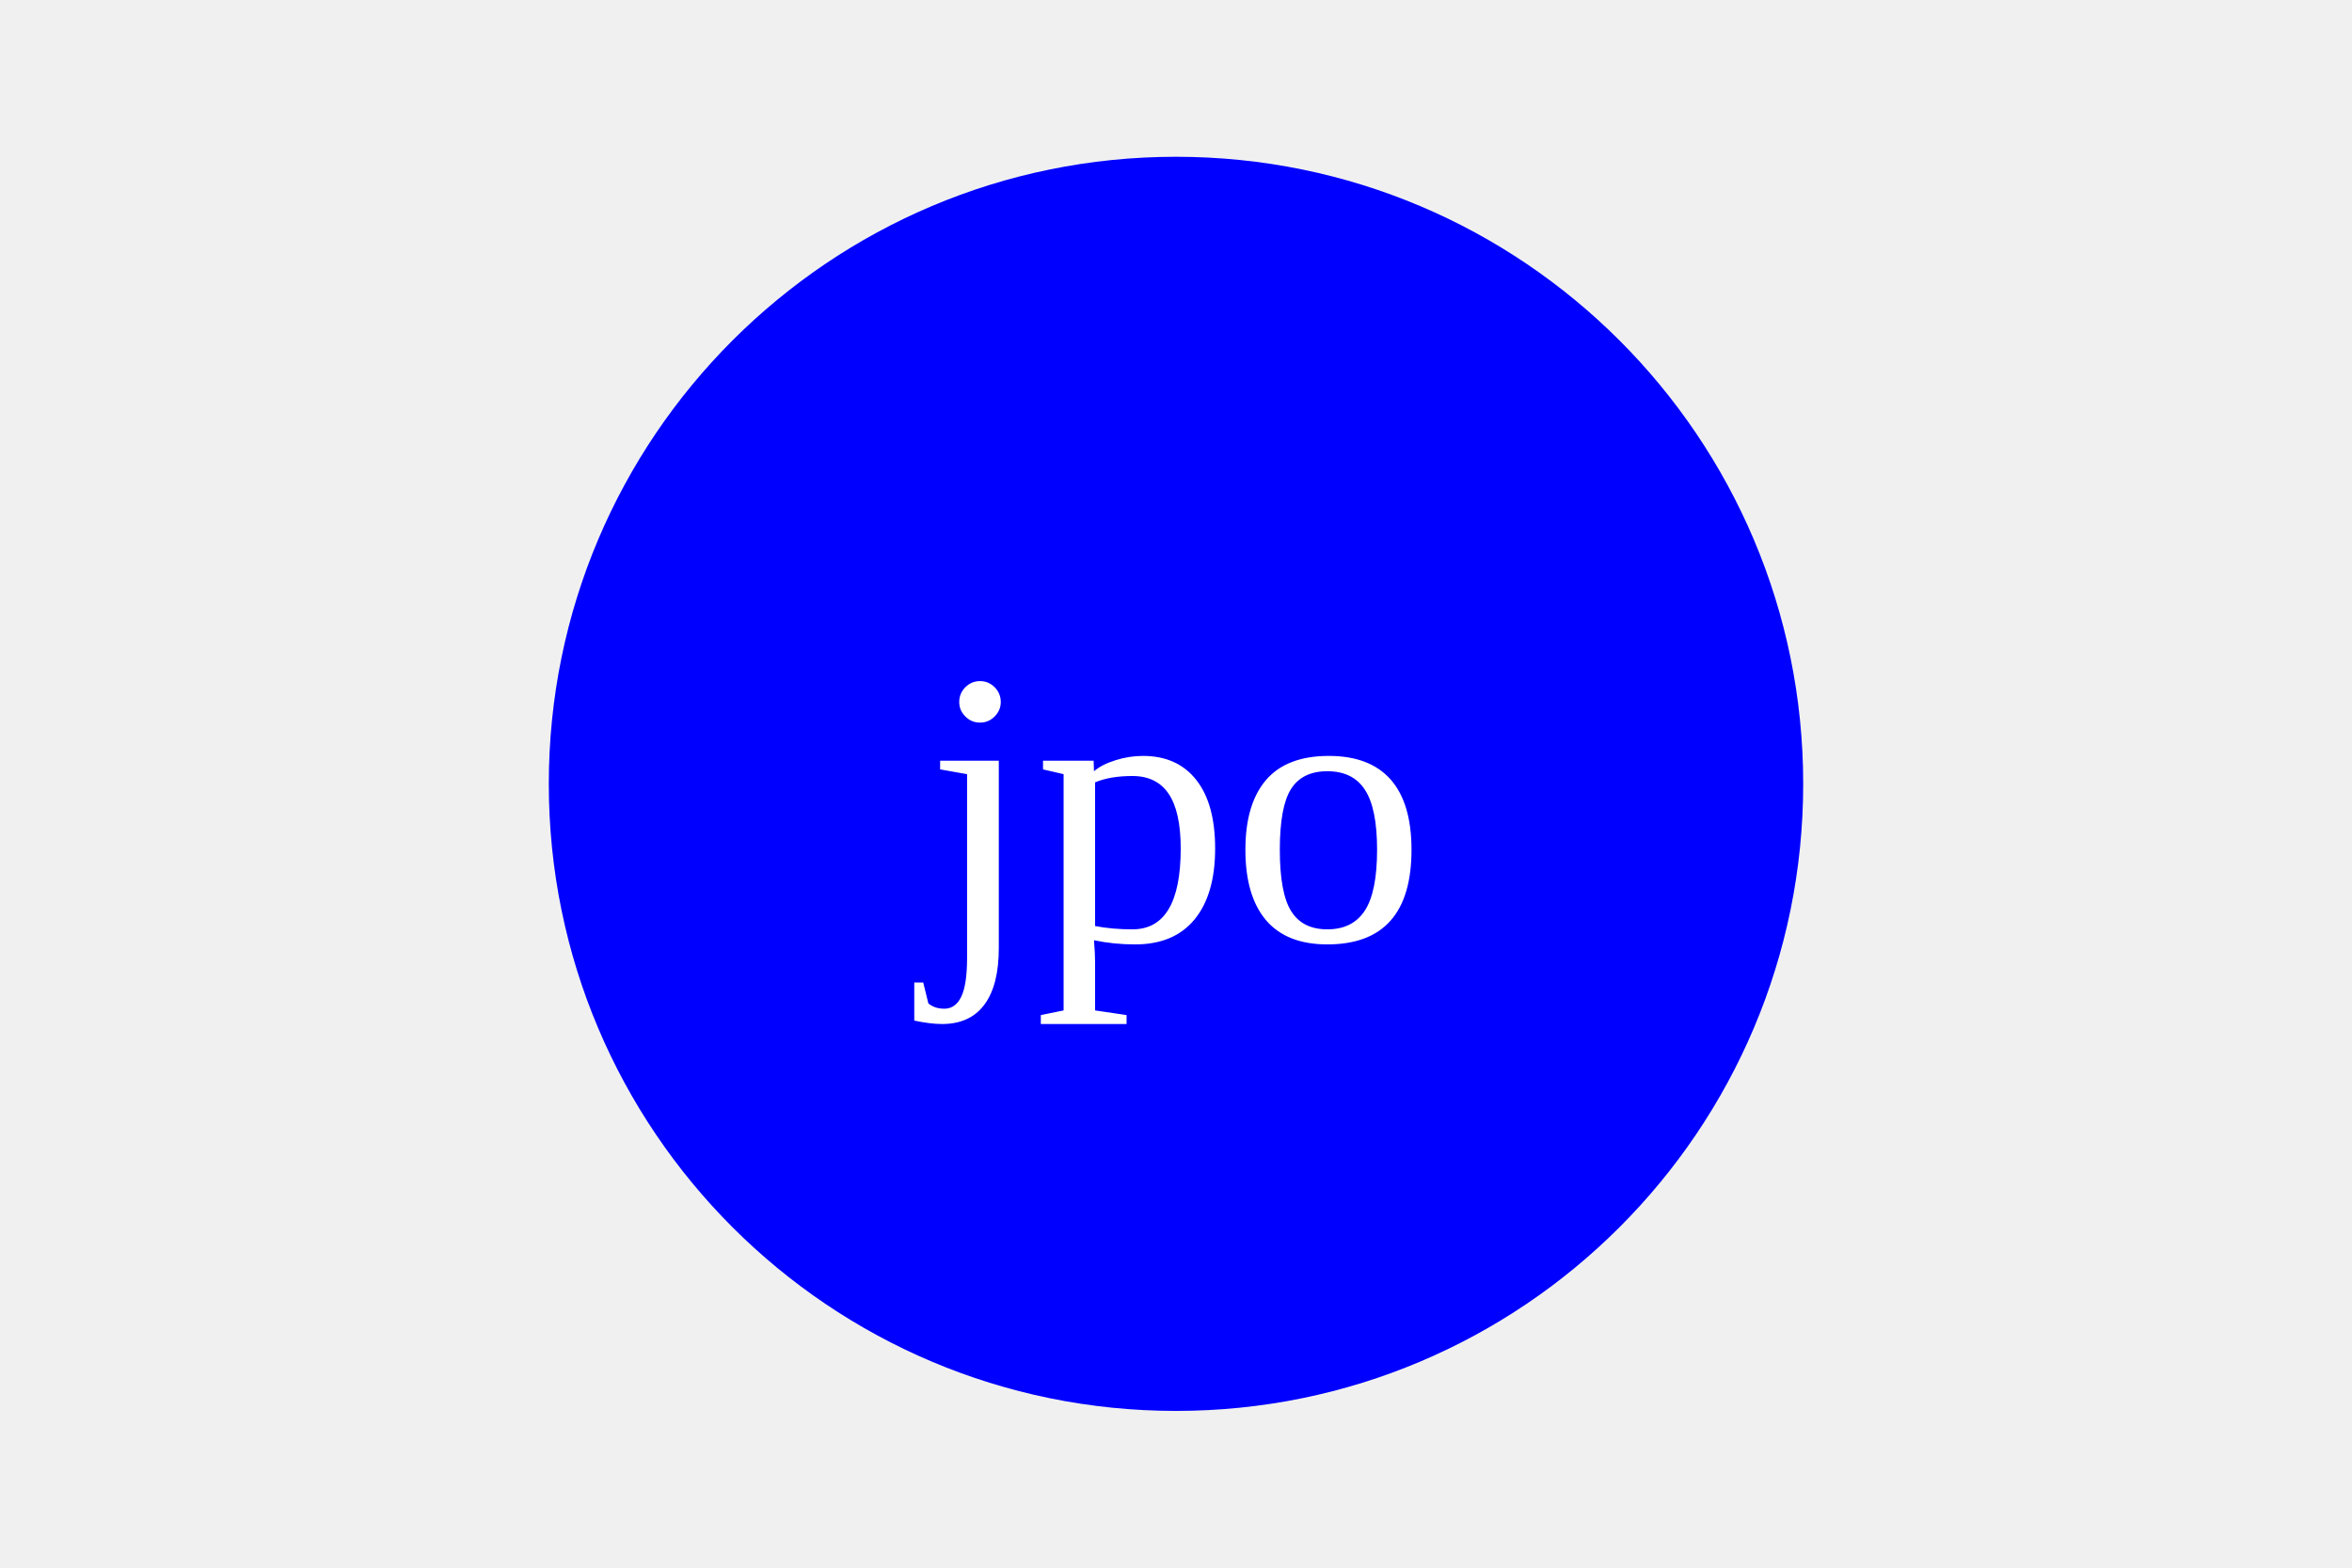
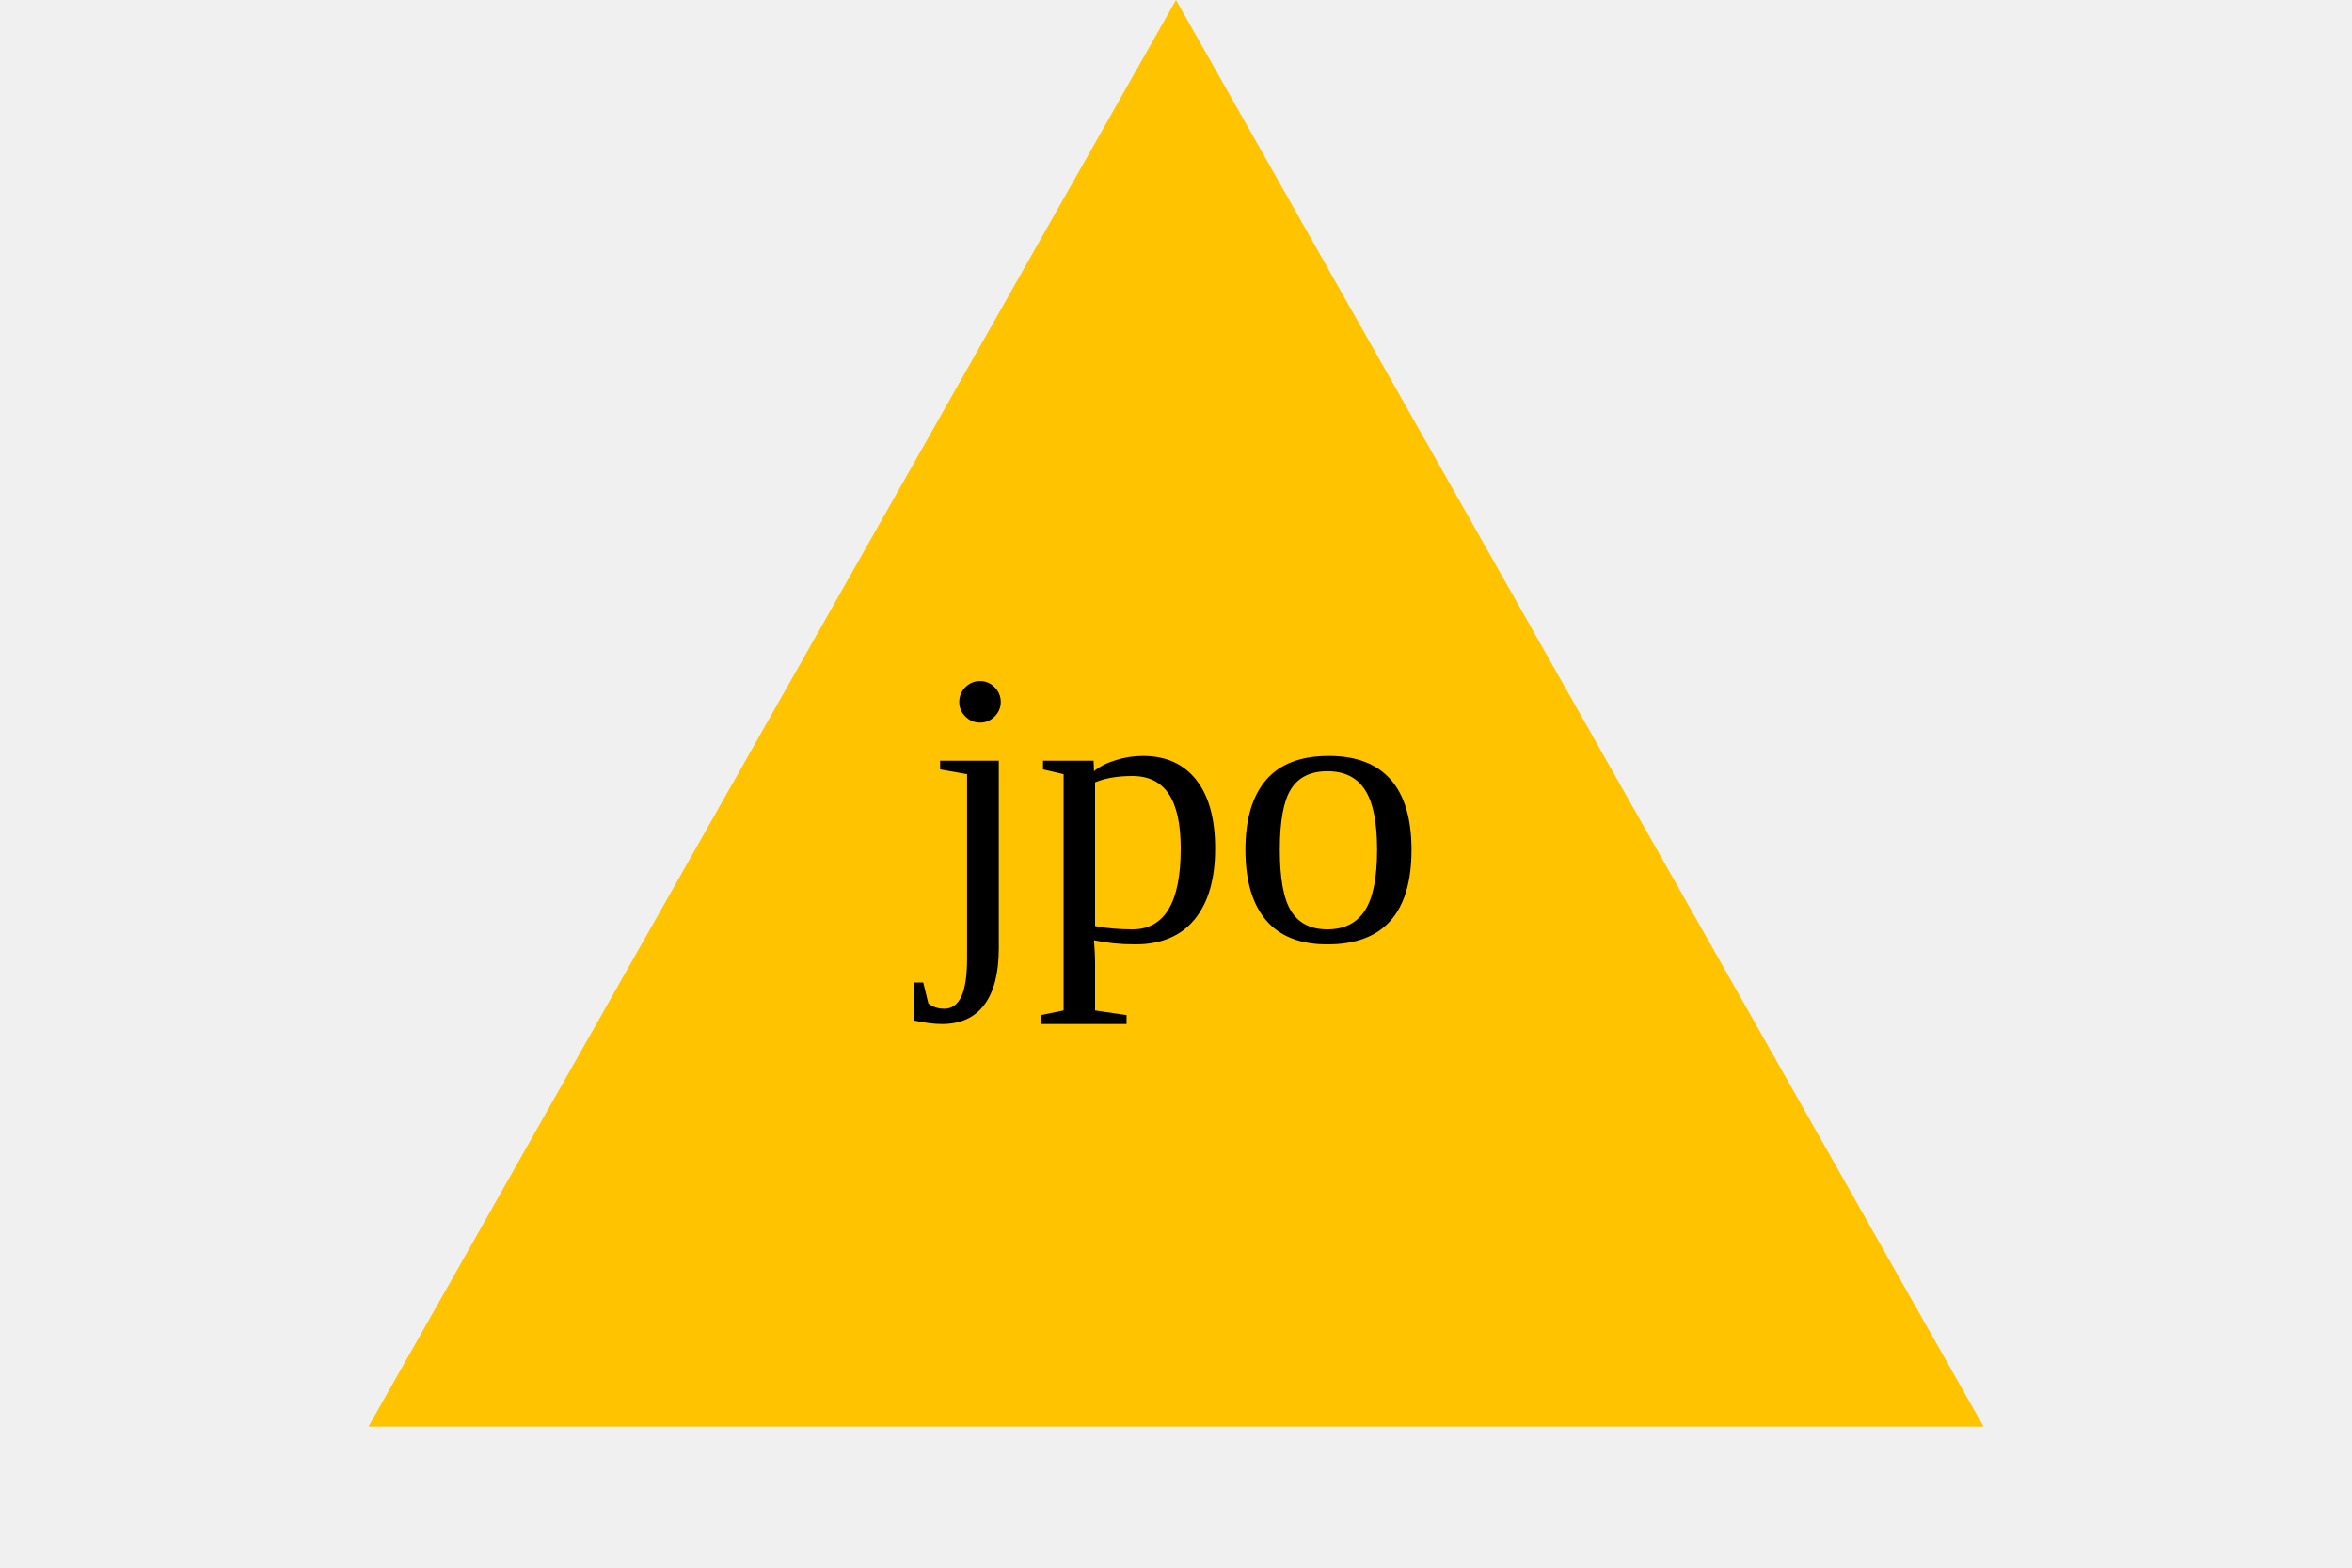
<svg xmlns="http://www.w3.org/2000/svg" version="1.1" width="300" height="200">
-   <circle cx="150" cy="100" r="80" fill="blue" />
-   <text x="150" y="120" font-size="50" text-anchor="middle" fill="white">jpo</text>
+   <polygon points="150,0 253,182 47,182" fill="#FFC300" />
+   <text x="150" y="120" font-size="50" text-anchor="middle" fill="black">jpo</text>
</svg>
